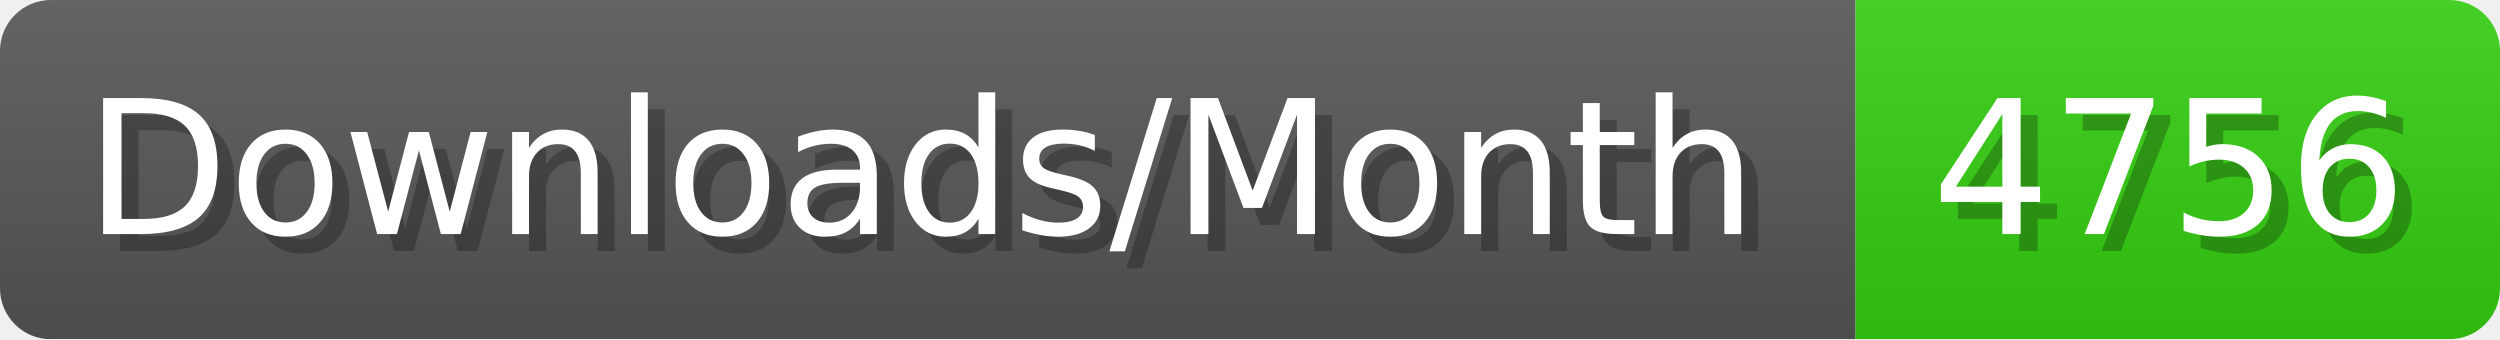
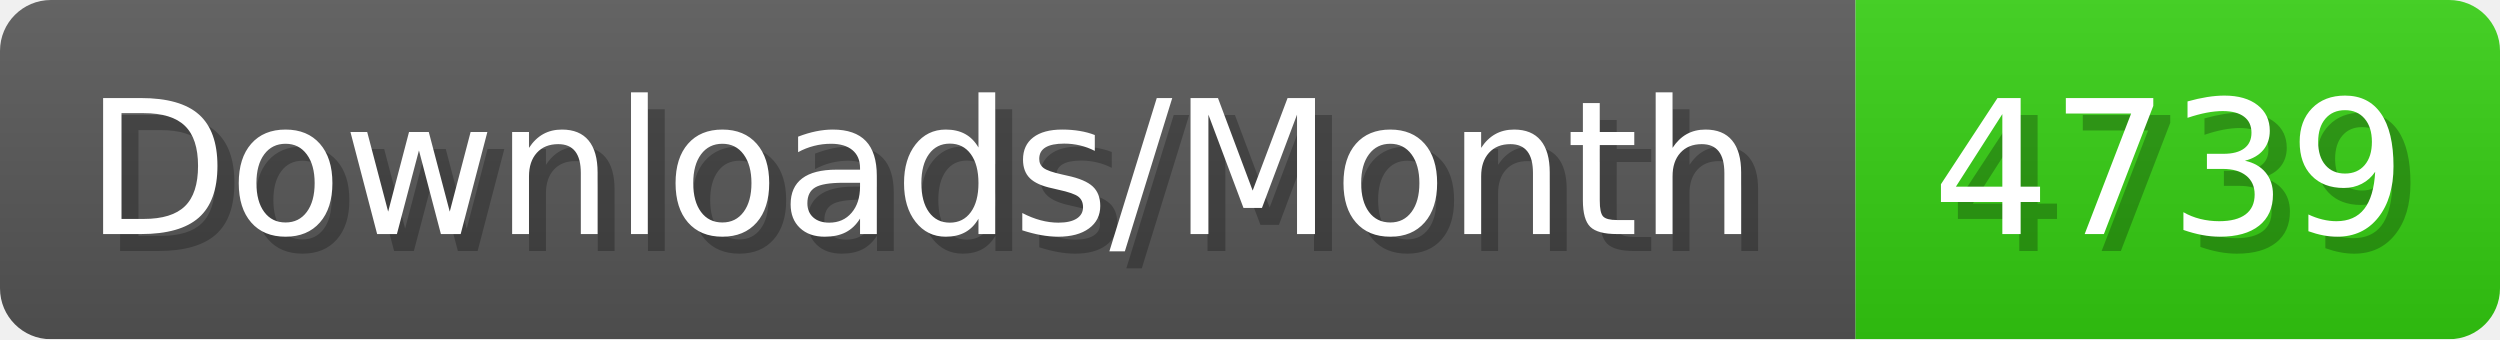
- <svg xmlns="http://www.w3.org/2000/svg" width="147.4" height="20" viewBox="0 0 1474 200" role="img" aria-label="Downloads/Month: 4756">
+ <svg xmlns="http://www.w3.org/2000/svg" width="147.4" height="20" viewBox="0 0 1474 200" role="img" aria-label="Downloads/Month: 4739">
  <linearGradient id="YlXUI" x2="0" y2="100%">
    <stop offset="0" stop-opacity=".1" stop-color="#EEE" />
    <stop offset="1" stop-opacity=".1" />
  </linearGradient>
  <mask id="JHhop">
    <rect width="1474" height="200" rx="30" fill="#FFF" />
  </mask>
  <g mask="url(#JHhop)">
    <rect width="1094" height="200" fill="#555" />
    <rect width="380" height="200" fill="#3C1" x="1094" />
    <rect width="1474" height="200" fill="url(#YlXUI)" />
  </g>
  <g aria-hidden="true" fill="#fff" text-anchor="start" font-family="Verdana,DejaVu Sans,sans-serif" font-size="110">
    <text x="60" y="148" textLength="994" fill="#000" opacity="0.25">Downloads/Month</text>
    <text x="50" y="138" textLength="994">Downloads/Month</text>
-     <text x="1149" y="148" textLength="280" fill="#000" opacity="0.25">4756</text>
-     <text x="1139" y="138" textLength="280">4756</text>
+     <text x="1149" y="148" textLength="280" fill="#000" opacity="0.25">4739</text>
+     <text x="1139" y="138" textLength="280">4739</text>
  </g>
</svg>
